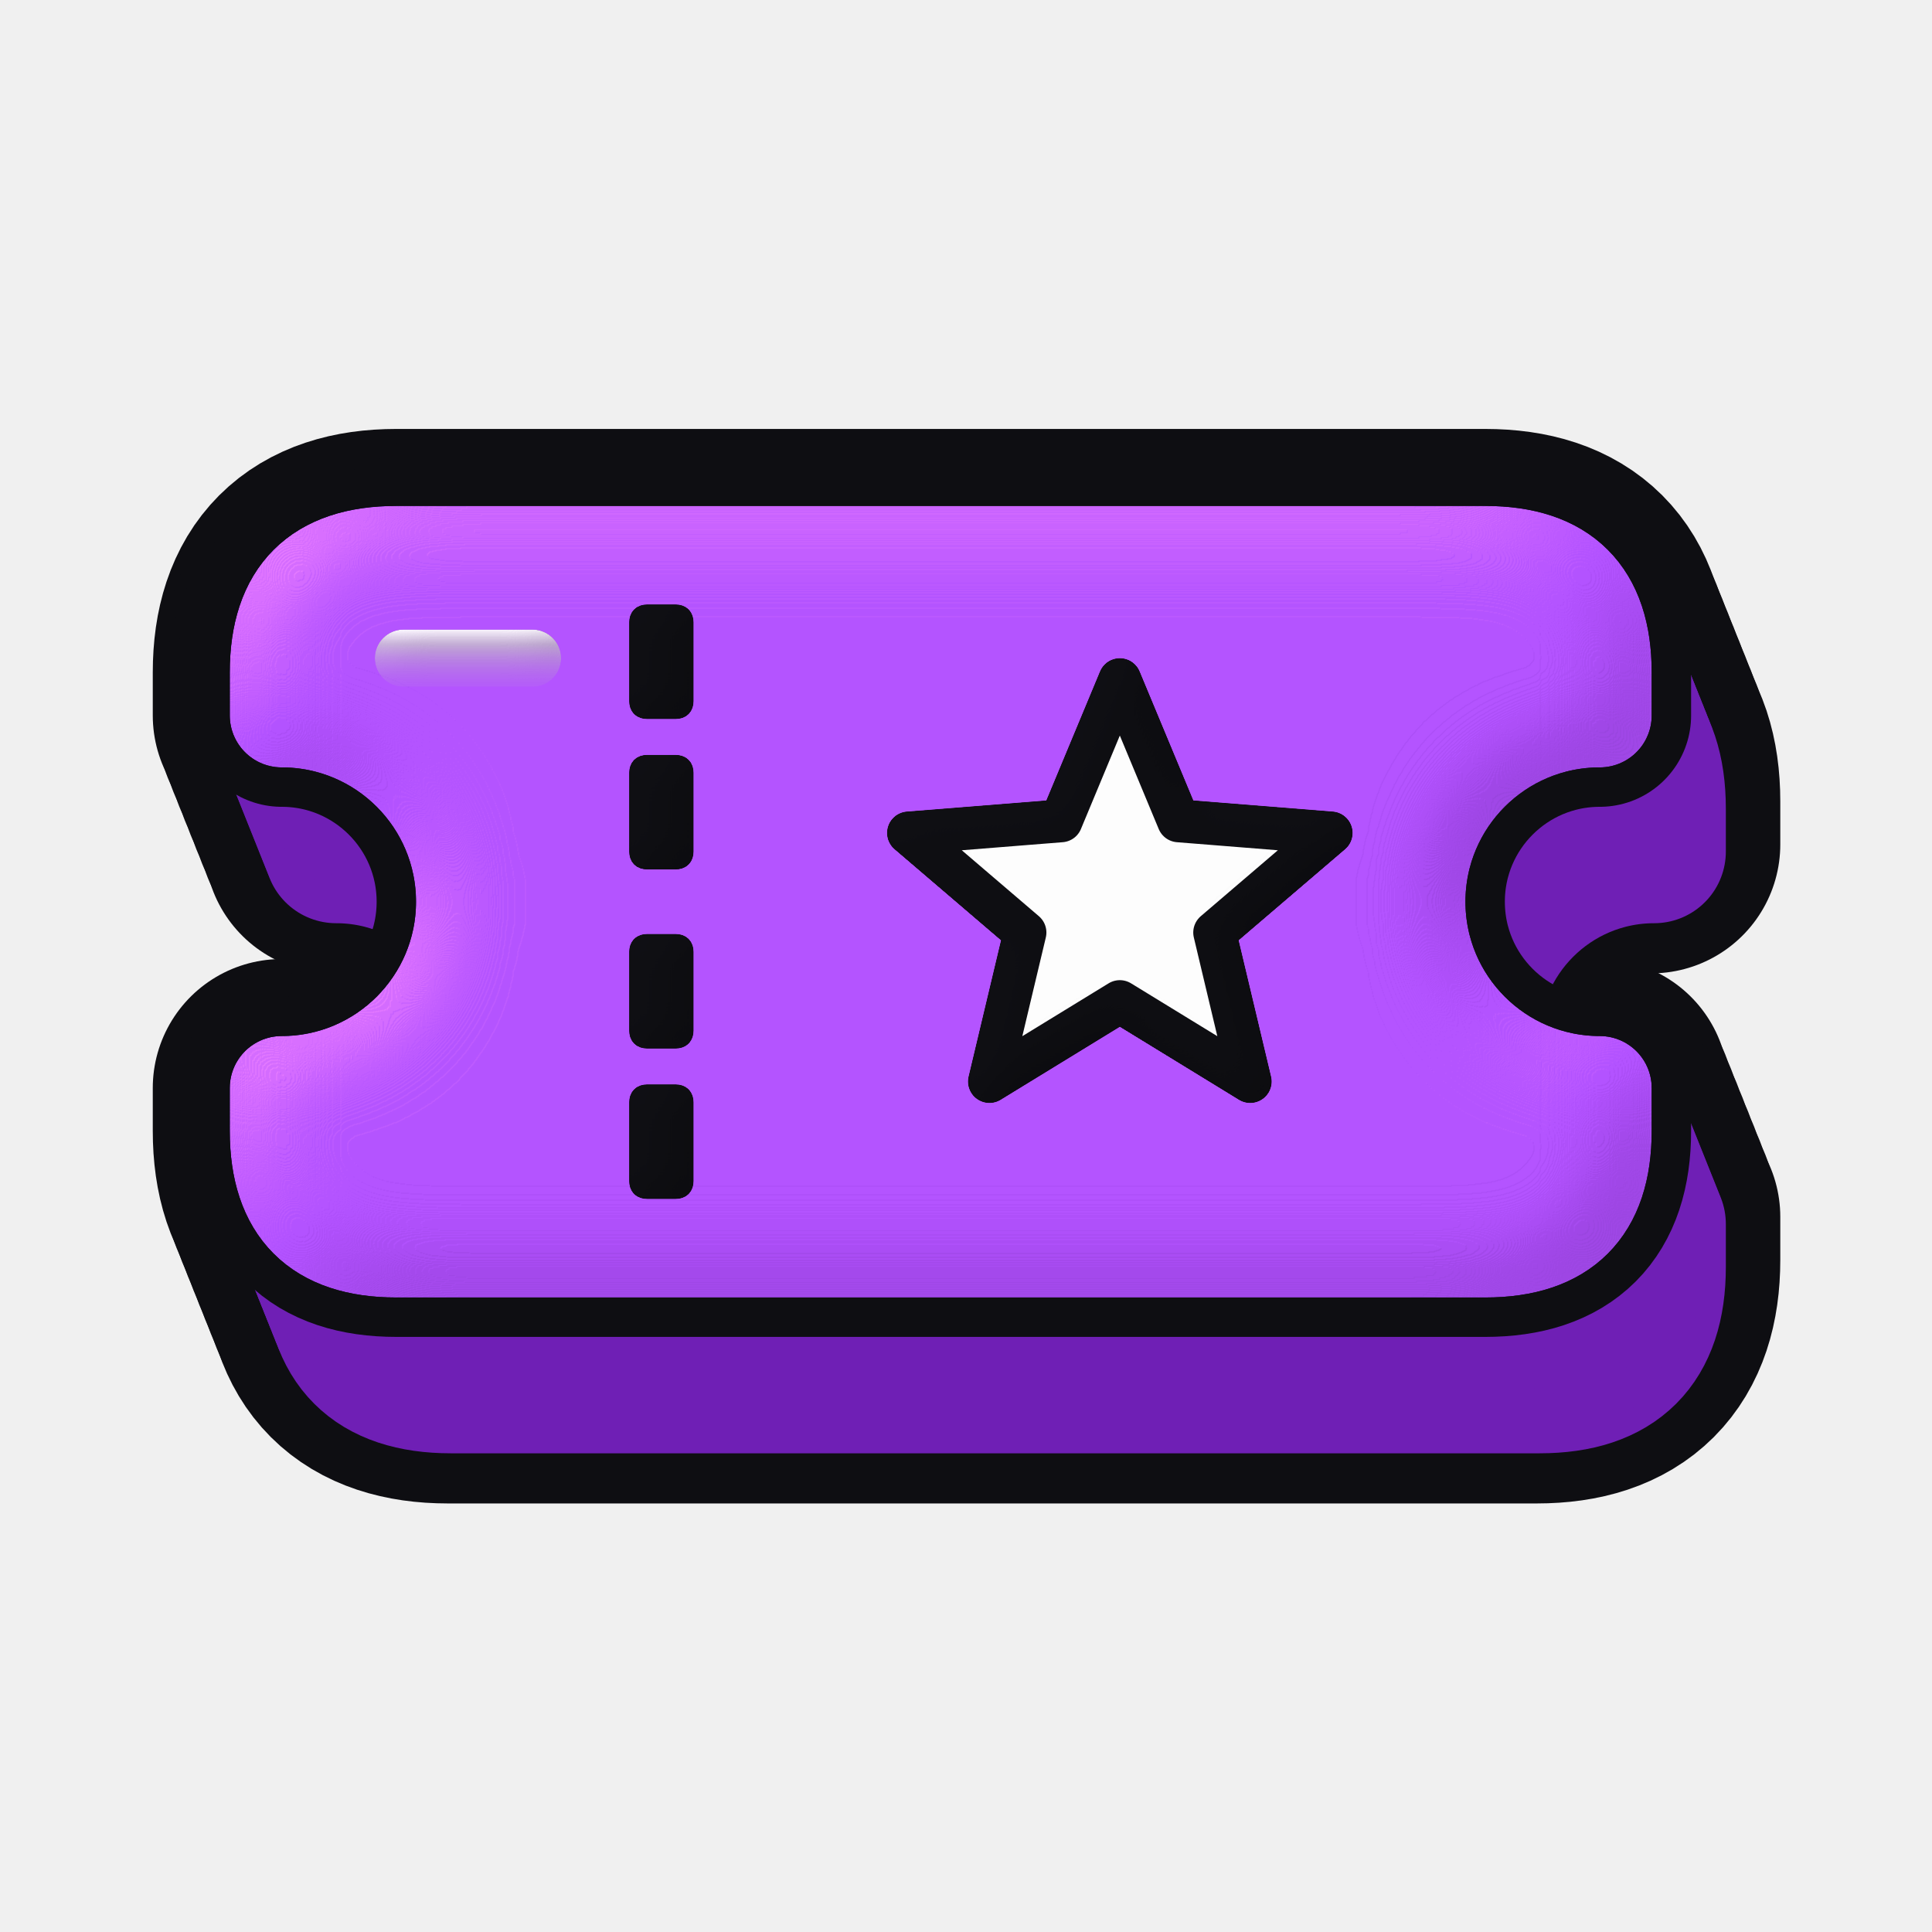
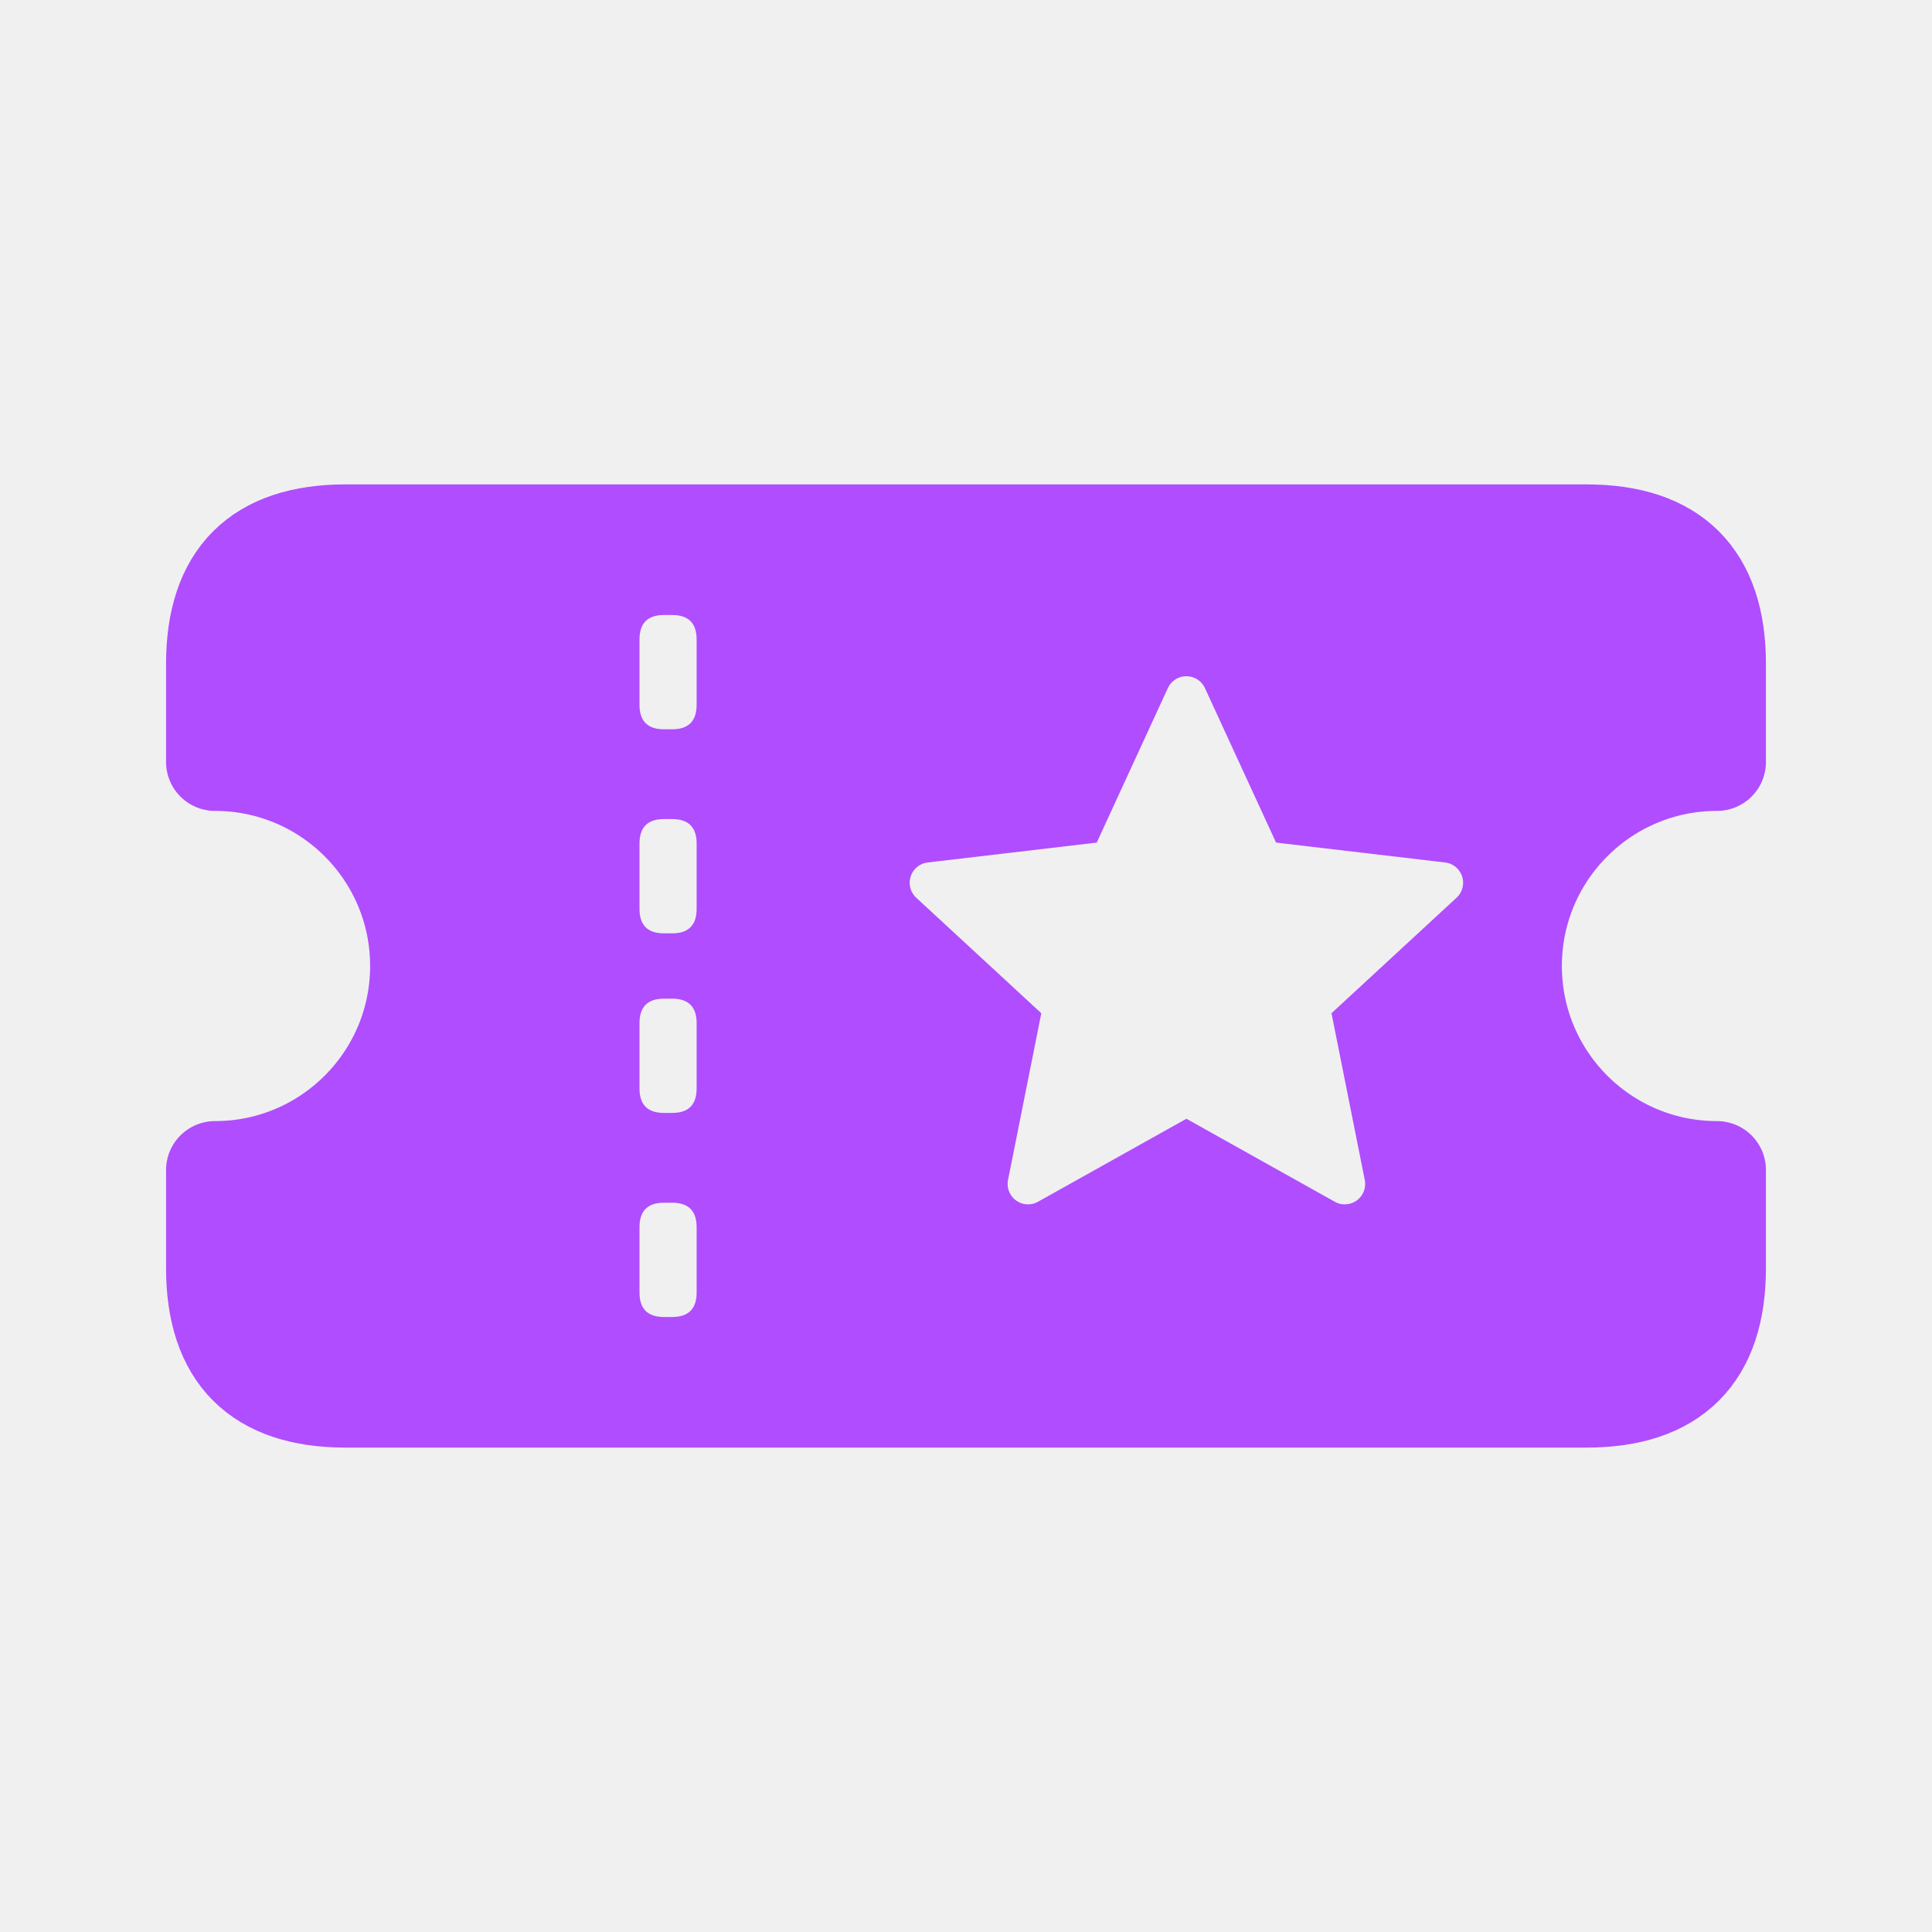
<svg xmlns="http://www.w3.org/2000/svg" viewBox="0 0 512 512" width="512" height="512">
  <defs>
-     <filter id="puff" x="-25%" y="-25%" width="150%" height="150%" color-interpolation-filters="sRGB">
-       <feGaussianBlur in="SourceAlpha" stdDeviation="13" result="b" />
-       <feDiffuseLighting in="b" surfaceScale="7" diffuseConstant="1" lighting-color="#ffffff" result="d">
-         <feDistantLight azimuth="225" elevation="45" />
-       </feDiffuseLighting>
-       <feComposite in="SourceGraphic" in2="d" operator="arithmetic" k1="1.38" k2="0" k3="0" k4="0" result="lit" />
-       <feSpecularLighting in="b" surfaceScale="7" specularConstant="0.9" specularExponent="38" lighting-color="#ffffff" result="s">
-         <feDistantLight azimuth="225" elevation="45" />
-       </feSpecularLighting>
-       <feComposite in="s" in2="SourceAlpha" operator="in" result="s2" />
-       <feComposite in="lit" in2="s2" operator="arithmetic" k1="0" k2="1" k3="0.8" k4="0" result="o" />
-       <feComposite in="o" in2="SourceAlpha" operator="in" />
-     </filter>
-     <filter id="puffS" x="-30%" y="-30%" width="160%" height="160%" color-interpolation-filters="sRGB">
-       <feGaussianBlur in="SourceAlpha" stdDeviation="5" result="b" />
-       <feDiffuseLighting in="b" surfaceScale="4" diffuseConstant="1" lighting-color="#ffffff" result="d">
-         <feDistantLight azimuth="225" elevation="50" />
-       </feDiffuseLighting>
-       <feComposite in="SourceGraphic" in2="d" operator="arithmetic" k1="1.3" k2="0" k3="0" k4="0" result="lit" />
-       <feComposite in="lit" in2="SourceAlpha" operator="in" />
-     </filter>
-     <linearGradient id="gloss" x1="0" y1="0" x2="0" y2="1">
-       <stop offset="0" stop-color="#fff" stop-opacity="0.95" />
-       <stop offset="1" stop-color="#fff" stop-opacity="0.25" />
-     </linearGradient>
-     <linearGradient id="sideShade" x1="0" y1="0" x2="0" y2="1">
-       <stop offset="0" stop-color="#000" stop-opacity="0" />
-       <stop offset="1" stop-color="#000" stop-opacity="0.28" />
-     </linearGradient>
+     <mask id="cut" maskUnits="userSpaceOnUse" x="-1" y="-1" width="514" height="514">
+       <rect x="-1" y="-1" width="514" height="514" fill="#fff" />
+       <path d="M182 170 H184 Q190 170 190 176 V192 Q190 198 184 198 H182 Q176 198 176 192 V176 Q176 170 182 170 Z" fill="#000" stroke="#000" stroke-width="0" stroke-linejoin="round" />
+       <path d="M182 220 H184 Q190 220 190 226 V242 Q190 248 184 248 H182 Q176 248 176 242 V226 Q176 220 182 220 Z" fill="#000" stroke="#000" stroke-width="0" stroke-linejoin="round" />
+       <path d="M182 264 H184 Q190 264 190 270 V286 Q190 292 184 292 H182 Q176 292 176 286 V270 Q176 264 182 264 Z" fill="#000" stroke="#000" stroke-width="0" stroke-linejoin="round" />
+       <path d="M182 314 H184 Q190 314 190 320 V336 Q190 342 184 342 H182 Q176 342 176 336 V320 Q176 314 182 314 Z" fill="#000" stroke="#000" stroke-width="0" stroke-linejoin="round" />
+       <path d="M310.0 190.0 L328.6 230.4 L372.8 235.6 L340.1 265.8 L348.8 309.4 L310.0 287.7 L271.2 309.4 L279.9 265.8 L247.2 235.6 L291.4 230.4 Z" fill="#000" stroke="#000" stroke-width="10" stroke-linejoin="round" />
+     </mask>
  </defs>
-   <g id="fit" transform="translate(-62.22 -72.56) scale(1.2169)">
-     <g transform="translate(256 256) scale(0.78) translate(-256 -256)">
-       <g transform="translate(0.0 0)">
-         <path d="M104 160 H408 Q440 160 440 192 V204 A52 52 0 0 0 440 308 V320 Q440 352 408 352 H104 Q72 352 72 320 V308 A52 52 0 0 0 72 204 V192 Q72 160 104 160 Z" fill="#0E0E12" fill-rule="nonzero" stroke="#0E0E12" stroke-width="72" stroke-linejoin="round" />
-       </g>
-       <g transform="translate(1.6 4)">
-         <path d="M104 160 H408 Q440 160 440 192 V204 A52 52 0 0 0 440 308 V320 Q440 352 408 352 H104 Q72 352 72 320 V308 A52 52 0 0 0 72 204 V192 Q72 160 104 160 Z" fill="#0E0E12" fill-rule="nonzero" stroke="#0E0E12" stroke-width="72" stroke-linejoin="round" />
-       </g>
-       <g transform="translate(3.2 8)">
-         <path d="M104 160 H408 Q440 160 440 192 V204 A52 52 0 0 0 440 308 V320 Q440 352 408 352 H104 Q72 352 72 320 V308 A52 52 0 0 0 72 204 V192 Q72 160 104 160 Z" fill="#0E0E12" fill-rule="nonzero" stroke="#0E0E12" stroke-width="72" stroke-linejoin="round" />
-       </g>
-       <g transform="translate(4.8 12)">
-         <path d="M104 160 H408 Q440 160 440 192 V204 A52 52 0 0 0 440 308 V320 Q440 352 408 352 H104 Q72 352 72 320 V308 A52 52 0 0 0 72 204 V192 Q72 160 104 160 Z" fill="#0E0E12" fill-rule="nonzero" stroke="#0E0E12" stroke-width="72" stroke-linejoin="round" />
-       </g>
-       <g transform="translate(6.4 16)">
-         <path d="M104 160 H408 Q440 160 440 192 V204 A52 52 0 0 0 440 308 V320 Q440 352 408 352 H104 Q72 352 72 320 V308 A52 52 0 0 0 72 204 V192 Q72 160 104 160 Z" fill="#0E0E12" fill-rule="nonzero" stroke="#0E0E12" stroke-width="72" stroke-linejoin="round" />
-       </g>
-       <g transform="translate(8.0 20)">
-         <path d="M104 160 H408 Q440 160 440 192 V204 A52 52 0 0 0 440 308 V320 Q440 352 408 352 H104 Q72 352 72 320 V308 A52 52 0 0 0 72 204 V192 Q72 160 104 160 Z" fill="#0E0E12" fill-rule="nonzero" stroke="#0E0E12" stroke-width="72" stroke-linejoin="round" />
-       </g>
-       <g transform="translate(9.6 24)">
-         <path d="M104 160 H408 Q440 160 440 192 V204 A52 52 0 0 0 440 308 V320 Q440 352 408 352 H104 Q72 352 72 320 V308 A52 52 0 0 0 72 204 V192 Q72 160 104 160 Z" fill="#0E0E12" fill-rule="nonzero" stroke="#0E0E12" stroke-width="72" stroke-linejoin="round" />
-       </g>
-       <g transform="translate(11.2 28)">
-         <path d="M104 160 H408 Q440 160 440 192 V204 A52 52 0 0 0 440 308 V320 Q440 352 408 352 H104 Q72 352 72 320 V308 A52 52 0 0 0 72 204 V192 Q72 160 104 160 Z" fill="#0E0E12" fill-rule="nonzero" stroke="#0E0E12" stroke-width="72" stroke-linejoin="round" />
-       </g>
-       <g transform="translate(12.8 32)">
-         <path d="M104 160 H408 Q440 160 440 192 V204 A52 52 0 0 0 440 308 V320 Q440 352 408 352 H104 Q72 352 72 320 V308 A52 52 0 0 0 72 204 V192 Q72 160 104 160 Z" fill="#0E0E12" fill-rule="nonzero" stroke="#0E0E12" stroke-width="72" stroke-linejoin="round" />
-       </g>
-       <g transform="translate(14.4 36)">
-         <path d="M104 160 H408 Q440 160 440 192 V204 A52 52 0 0 0 440 308 V320 Q440 352 408 352 H104 Q72 352 72 320 V308 A52 52 0 0 0 72 204 V192 Q72 160 104 160 Z" fill="#0E0E12" fill-rule="nonzero" stroke="#0E0E12" stroke-width="72" stroke-linejoin="round" />
-       </g>
-       <g transform="translate(15.2 38)">
-         <path d="M104 160 H408 Q440 160 440 192 V204 A52 52 0 0 0 440 308 V320 Q440 352 408 352 H104 Q72 352 72 320 V308 A52 52 0 0 0 72 204 V192 Q72 160 104 160 Z" fill="#6F1FB5" fill-rule="nonzero" stroke="#6F1FB5" stroke-width="40" stroke-linejoin="round" />
-       </g>
-       <g transform="translate(14.4 36)">
-         <path d="M104 160 H408 Q440 160 440 192 V204 A52 52 0 0 0 440 308 V320 Q440 352 408 352 H104 Q72 352 72 320 V308 A52 52 0 0 0 72 204 V192 Q72 160 104 160 Z" fill="#6F1FB5" fill-rule="nonzero" stroke="#6F1FB5" stroke-width="40" stroke-linejoin="round" />
-       </g>
-       <g transform="translate(13.6 34)">
-         <path d="M104 160 H408 Q440 160 440 192 V204 A52 52 0 0 0 440 308 V320 Q440 352 408 352 H104 Q72 352 72 320 V308 A52 52 0 0 0 72 204 V192 Q72 160 104 160 Z" fill="#6F1FB5" fill-rule="nonzero" stroke="#6F1FB5" stroke-width="40" stroke-linejoin="round" />
-       </g>
-       <g transform="translate(12.8 32)">
-         <path d="M104 160 H408 Q440 160 440 192 V204 A52 52 0 0 0 440 308 V320 Q440 352 408 352 H104 Q72 352 72 320 V308 A52 52 0 0 0 72 204 V192 Q72 160 104 160 Z" fill="#6F1FB5" fill-rule="nonzero" stroke="#6F1FB5" stroke-width="40" stroke-linejoin="round" />
-       </g>
-       <g transform="translate(12.0 30)">
-         <path d="M104 160 H408 Q440 160 440 192 V204 A52 52 0 0 0 440 308 V320 Q440 352 408 352 H104 Q72 352 72 320 V308 A52 52 0 0 0 72 204 V192 Q72 160 104 160 Z" fill="#6F1FB5" fill-rule="nonzero" stroke="#6F1FB5" stroke-width="40" stroke-linejoin="round" />
-       </g>
-       <g transform="translate(11.2 28)">
-         <path d="M104 160 H408 Q440 160 440 192 V204 A52 52 0 0 0 440 308 V320 Q440 352 408 352 H104 Q72 352 72 320 V308 A52 52 0 0 0 72 204 V192 Q72 160 104 160 Z" fill="#6F1FB5" fill-rule="nonzero" stroke="#6F1FB5" stroke-width="40" stroke-linejoin="round" />
-       </g>
-       <g transform="translate(10.4 26)">
-         <path d="M104 160 H408 Q440 160 440 192 V204 A52 52 0 0 0 440 308 V320 Q440 352 408 352 H104 Q72 352 72 320 V308 A52 52 0 0 0 72 204 V192 Q72 160 104 160 Z" fill="#6F1FB5" fill-rule="nonzero" stroke="#6F1FB5" stroke-width="40" stroke-linejoin="round" />
-       </g>
-       <g transform="translate(9.6 24)">
-         <path d="M104 160 H408 Q440 160 440 192 V204 A52 52 0 0 0 440 308 V320 Q440 352 408 352 H104 Q72 352 72 320 V308 A52 52 0 0 0 72 204 V192 Q72 160 104 160 Z" fill="#6F1FB5" fill-rule="nonzero" stroke="#6F1FB5" stroke-width="40" stroke-linejoin="round" />
-       </g>
-       <g transform="translate(8.8 22)">
-         <path d="M104 160 H408 Q440 160 440 192 V204 A52 52 0 0 0 440 308 V320 Q440 352 408 352 H104 Q72 352 72 320 V308 A52 52 0 0 0 72 204 V192 Q72 160 104 160 Z" fill="#6F1FB5" fill-rule="nonzero" stroke="#6F1FB5" stroke-width="40" stroke-linejoin="round" />
-       </g>
-       <g transform="translate(8.0 20)">
-         <path d="M104 160 H408 Q440 160 440 192 V204 A52 52 0 0 0 440 308 V320 Q440 352 408 352 H104 Q72 352 72 320 V308 A52 52 0 0 0 72 204 V192 Q72 160 104 160 Z" fill="#6F1FB5" fill-rule="nonzero" stroke="#6F1FB5" stroke-width="40" stroke-linejoin="round" />
-       </g>
-       <g transform="translate(7.2 18)">
-         <path d="M104 160 H408 Q440 160 440 192 V204 A52 52 0 0 0 440 308 V320 Q440 352 408 352 H104 Q72 352 72 320 V308 A52 52 0 0 0 72 204 V192 Q72 160 104 160 Z" fill="#6F1FB5" fill-rule="nonzero" stroke="#6F1FB5" stroke-width="40" stroke-linejoin="round" />
-       </g>
-       <g transform="translate(6.4 16)">
-         <path d="M104 160 H408 Q440 160 440 192 V204 A52 52 0 0 0 440 308 V320 Q440 352 408 352 H104 Q72 352 72 320 V308 A52 52 0 0 0 72 204 V192 Q72 160 104 160 Z" fill="#6F1FB5" fill-rule="nonzero" stroke="#6F1FB5" stroke-width="40" stroke-linejoin="round" />
-       </g>
-       <g transform="translate(5.6 14)">
-         <path d="M104 160 H408 Q440 160 440 192 V204 A52 52 0 0 0 440 308 V320 Q440 352 408 352 H104 Q72 352 72 320 V308 A52 52 0 0 0 72 204 V192 Q72 160 104 160 Z" fill="#6F1FB5" fill-rule="nonzero" stroke="#6F1FB5" stroke-width="40" stroke-linejoin="round" />
-       </g>
-       <g transform="translate(4.8 12)">
-         <path d="M104 160 H408 Q440 160 440 192 V204 A52 52 0 0 0 440 308 V320 Q440 352 408 352 H104 Q72 352 72 320 V308 A52 52 0 0 0 72 204 V192 Q72 160 104 160 Z" fill="#6F1FB5" fill-rule="nonzero" stroke="#6F1FB5" stroke-width="40" stroke-linejoin="round" />
-       </g>
-       <g transform="translate(4.0 10)">
-         <path d="M104 160 H408 Q440 160 440 192 V204 A52 52 0 0 0 440 308 V320 Q440 352 408 352 H104 Q72 352 72 320 V308 A52 52 0 0 0 72 204 V192 Q72 160 104 160 Z" fill="#6F1FB5" fill-rule="nonzero" stroke="#6F1FB5" stroke-width="40" stroke-linejoin="round" />
-       </g>
-       <g transform="translate(3.2 8)">
-         <path d="M104 160 H408 Q440 160 440 192 V204 A52 52 0 0 0 440 308 V320 Q440 352 408 352 H104 Q72 352 72 320 V308 A52 52 0 0 0 72 204 V192 Q72 160 104 160 Z" fill="#6F1FB5" fill-rule="nonzero" stroke="#6F1FB5" stroke-width="40" stroke-linejoin="round" />
-       </g>
-       <g transform="translate(2.4 6)">
-         <path d="M104 160 H408 Q440 160 440 192 V204 A52 52 0 0 0 440 308 V320 Q440 352 408 352 H104 Q72 352 72 320 V308 A52 52 0 0 0 72 204 V192 Q72 160 104 160 Z" fill="#6F1FB5" fill-rule="nonzero" stroke="#6F1FB5" stroke-width="40" stroke-linejoin="round" />
-       </g>
-       <g transform="translate(1.6 4)">
-         <path d="M104 160 H408 Q440 160 440 192 V204 A52 52 0 0 0 440 308 V320 Q440 352 408 352 H104 Q72 352 72 320 V308 A52 52 0 0 0 72 204 V192 Q72 160 104 160 Z" fill="#6F1FB5" fill-rule="nonzero" stroke="#6F1FB5" stroke-width="40" stroke-linejoin="round" />
-       </g>
-       <g transform="translate(0.8 2)">
-         <path d="M104 160 H408 Q440 160 440 192 V204 A52 52 0 0 0 440 308 V320 Q440 352 408 352 H104 Q72 352 72 320 V308 A52 52 0 0 0 72 204 V192 Q72 160 104 160 Z" fill="#6F1FB5" fill-rule="nonzero" stroke="#6F1FB5" stroke-width="40" stroke-linejoin="round" />
-       </g>
-       <path d="M104 160 H408 Q440 160 440 192 V204 A52 52 0 0 0 440 308 V320 Q440 352 408 352 H104 Q72 352 72 320 V308 A52 52 0 0 0 72 204 V192 Q72 160 104 160 Z" fill="#0E0E12" fill-rule="nonzero" stroke="#0E0E12" stroke-width="51" stroke-linejoin="round" />
-       <path filter="url(#puff)" d="M104 160 H408 Q440 160 440 192 V204 A52 52 0 0 0 440 308 V320 Q440 352 408 352 H104 Q72 352 72 320 V308 A52 52 0 0 0 72 204 V192 Q72 160 104 160 Z" fill="#B04DFF" fill-rule="nonzero" stroke="#B04DFF" stroke-width="29" stroke-linejoin="round" />
-       <g filter="url(#puffS)">
-         <path d="M174 176 H182 Q184 176 184 178 V200 Q184 202 182 202 H174 Q172 202 172 200 V178 Q172 176 174 176 Z" fill="#0E0E12" stroke="#0E0E12" stroke-width="6" stroke-linejoin="round" />
-         <path d="M174 218 H182 Q184 218 184 220 V242 Q184 244 182 244 H174 Q172 244 172 242 V220 Q172 218 174 218 Z" fill="#0E0E12" stroke="#0E0E12" stroke-width="6" stroke-linejoin="round" />
-         <path d="M174 268 H182 Q184 268 184 270 V292 Q184 294 182 294 H174 Q172 294 172 292 V270 Q172 268 174 268 Z" fill="#0E0E12" stroke="#0E0E12" stroke-width="6" stroke-linejoin="round" />
-         <path d="M174 310 H182 Q184 310 184 312 V334 Q184 336 182 336 H174 Q172 336 172 334 V312 Q172 310 174 310 Z" fill="#0E0E12" stroke="#0E0E12" stroke-width="6" stroke-linejoin="round" />
-         <path d="M306.0 194.0 L322.4 233.4 L365.0 236.8 L332.5 264.6 L342.4 306.2 L306.0 283.9 L269.6 306.2 L279.5 264.6 L247.0 236.8 L289.6 233.4 Z" fill="#FFFFFF" stroke="#0E0E12" stroke-width="12" stroke-linejoin="round" />
-         <rect x="98" y="180" width="52" height="16" rx="8.0" fill="url(#gloss)" />
-       </g>
+   <g id="fit" transform="translate(256 256) scale(1.0816) translate(-256.00 -256.00)">
+     <g id="art" mask="url(#cut)">
+       <path d="M104 150 H408 Q440 150 440 182 V206 A50 50 0 0 0 440 306 V330 Q440 362 408 362 H104 Q72 362 72 330 V306 A50 50 0 0 0 72 206 V182 Q72 150 104 150 Z" fill="#B04DFF" fill-rule="nonzero" stroke="#B04DFF" stroke-width="24" stroke-linejoin="round" />
    </g>
  </g>
</svg>
